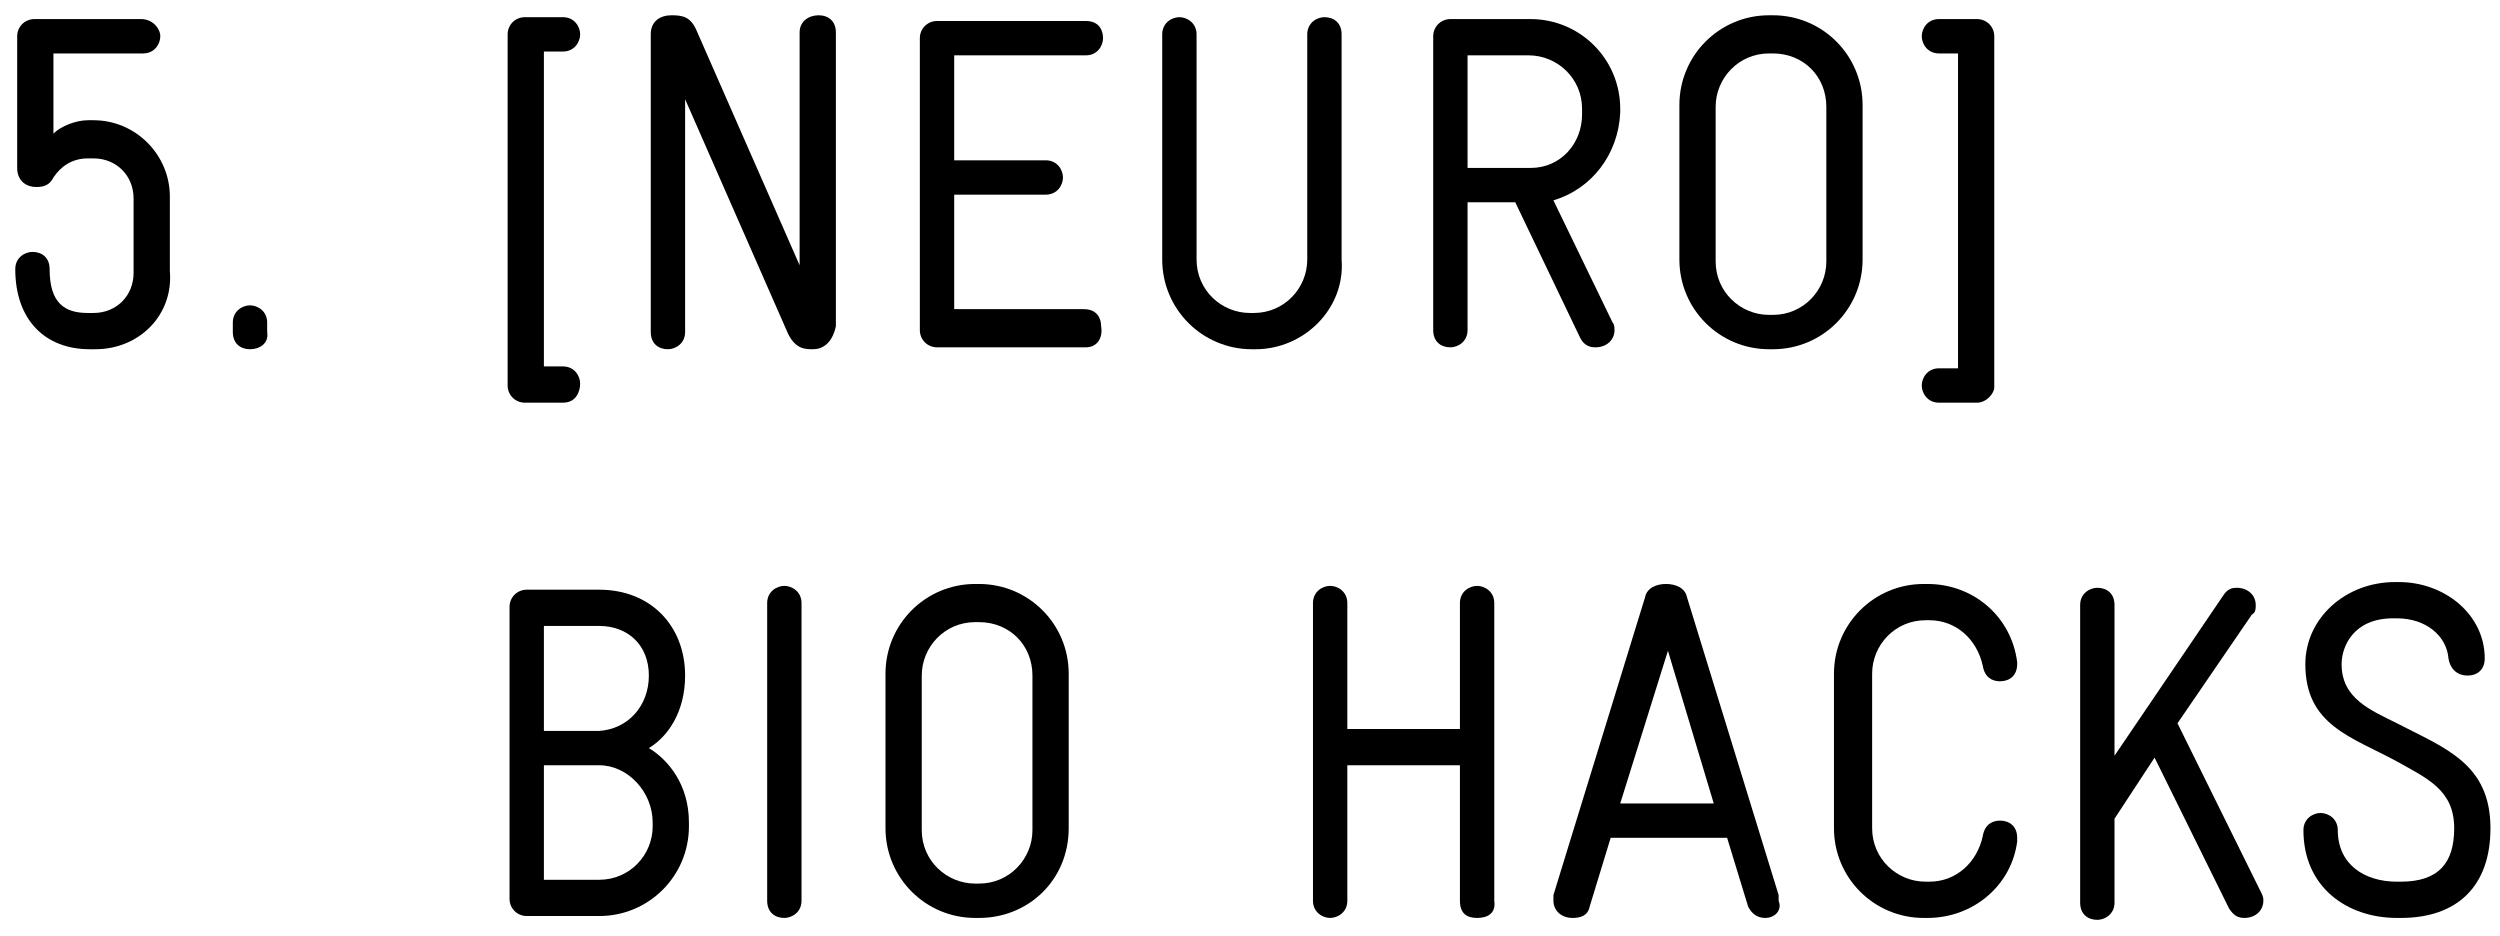
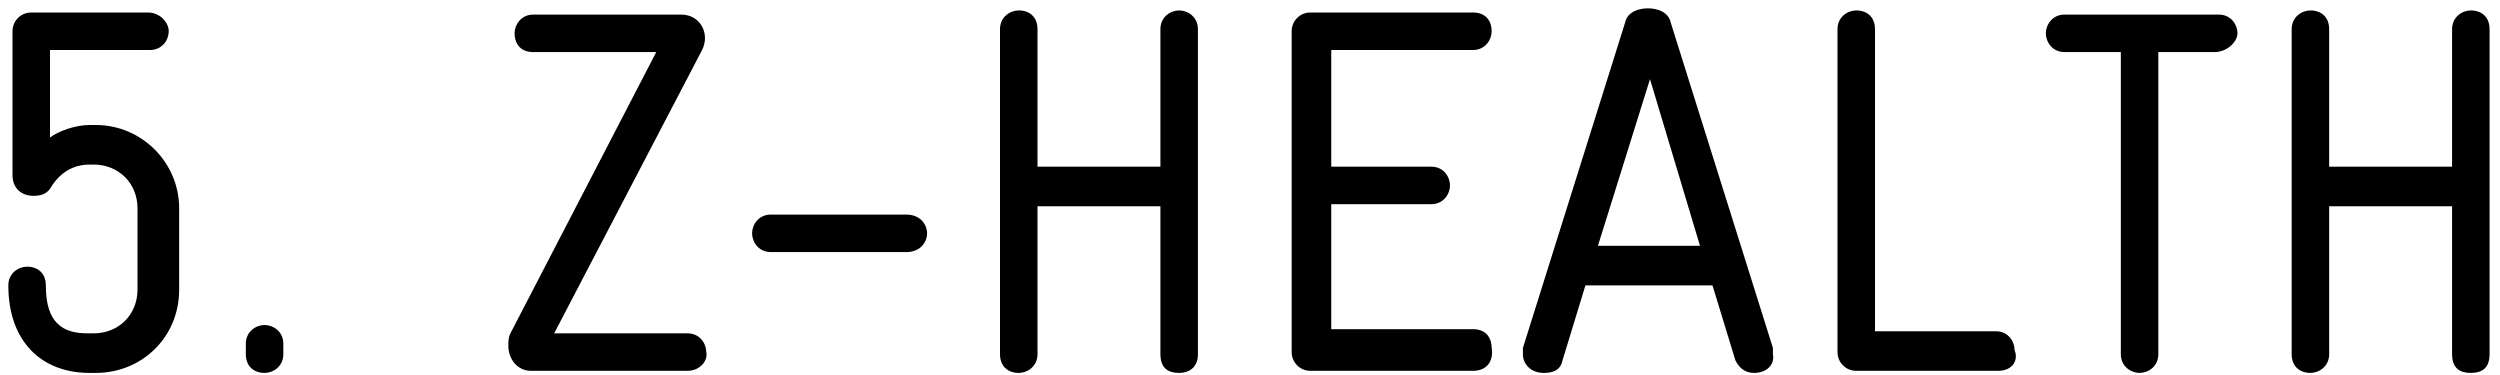
- <svg xmlns="http://www.w3.org/2000/svg" width="131px" height="49px" viewBox="0 0 131 49" version="1.1">
-   <defs />
+ <svg xmlns="http://www.w3.org/2000/svg" width="120px" height="18px" viewBox="0 0 120 18" version="1.1">
  <g id="Page-1" stroke="none" stroke-width="1" fill="none" fill-rule="evenodd">
-     <g id="5" fill="#000000" fill-rule="nonzero">
-       <path d="M5,18.3 L4.7,18.3 C2.4,18.3 0.8,16.8 0.8,14.1 C0.8,13.5 1.3,13.2 1.7,13.2 C2.2,13.2 2.6,13.5 2.6,14.1 C2.6,15.9 3.4,16.4 4.6,16.4 L4.9,16.4 C6.1,16.4 7,15.5 7,14.3 L7,10.4 C7,9.2 6.1,8.3 4.9,8.3 L4.6,8.3 C3.8,8.3 3.2,8.7 2.8,9.3 C2.6,9.7 2.3,9.8 1.9,9.8 C1.4,9.8 0.9,9.5 0.9,8.8 L0.9,1.9 C0.9,1.4 1.3,1 1.8,1 L7.4,1 C8,1 8.4,1.5 8.4,1.9 C8.4,2.3 8.1,2.8 7.5,2.8 L2.8,2.8 L2.8,7 C3.2,6.6 4,6.3 4.6,6.3 L4.9,6.3 C7.1,6.3 8.9,8.1 8.9,10.3 L8.9,14.2 C9.1,16.5 7.3,18.3 5,18.3 Z" id="Shape" />
-       <path d="M13.1,18.3 C12.6,18.3 12.2,18 12.2,17.4 L12.2,16.9 C12.2,16.3 12.7,16 13.1,16 C13.5,16 14,16.3 14,16.9 L14,17.4 C14.1,18 13.6,18.3 13.1,18.3 Z" id="Shape" />
-       <g id="Group" transform="translate(26, 0)">
-         <path d="M3.5,21.1 L1.5,21.1 C1,21.1 0.6,20.7 0.6,20.2 L0.6,1.8 C0.6,1.3 1,0.9 1.5,0.9 L3.5,0.9 C4.1,0.9 4.4,1.4 4.4,1.8 C4.4,2.2 4.1,2.7 3.5,2.7 L2.5,2.7 L2.5,19.2 L3.5,19.2 C4.1,19.2 4.4,19.7 4.4,20.1 C4.4,20.5 4.2,21.1 3.5,21.1 Z" id="Shape" />
-         <path d="M16.6,18.3 C16.2,18.3 15.7,18.3 15.3,17.5 L9.9,5.2 L9.9,17.4 C9.9,18 9.4,18.3 9,18.3 C8.5,18.3 8.1,18 8.1,17.4 L8.1,1.8 C8.1,1.1 8.6,0.8 9.2,0.8 C9.8,0.8 10.2,0.9 10.5,1.6 L15.9,13.9 L15.9,1.7 C15.9,1.1 16.4,0.8 16.9,0.8 C17.4,0.8 17.8,1.1 17.8,1.7 L17.8,17.1 C17.6,18 17.1,18.3 16.6,18.3 Z" id="Shape" />
-         <path d="M30.9,18.2 L23.1,18.2 C22.6,18.2 22.2,17.8 22.2,17.3 L22.2,2 C22.2,1.5 22.6,1.1 23.1,1.1 L30.9,1.1 C31.6,1.1 31.8,1.6 31.8,2 C31.8,2.4 31.5,2.9 30.9,2.9 L24,2.9 L24,8.4 L28.8,8.4 C29.4,8.4 29.7,8.9 29.7,9.3 C29.7,9.7 29.4,10.2 28.8,10.2 L24,10.2 L24,16.2 L30.8,16.2 C31.5,16.2 31.7,16.7 31.7,17.1 C31.8,17.7 31.5,18.2 30.9,18.2 Z" id="Shape" />
-         <path d="M39.8,18.3 L39.6,18.3 C37,18.3 34.9,16.2 34.9,13.6 L34.9,1.8 C34.9,1.2 35.4,0.9 35.8,0.9 C36.2,0.9 36.7,1.2 36.7,1.8 L36.7,13.6 C36.7,15.2 38,16.4 39.5,16.4 L39.7,16.4 C41.3,16.4 42.5,15.1 42.5,13.6 L42.5,1.8 C42.5,1.2 43,0.9 43.4,0.9 C43.9,0.9 44.3,1.2 44.3,1.8 L44.3,13.6 C44.5,16.2 42.3,18.3 39.8,18.3 Z" id="Shape" />
-         <path d="M55.4,10.5 L58.5,16.9 C58.6,17 58.6,17.2 58.6,17.3 C58.6,17.8 58.2,18.2 57.6,18.2 C57.3,18.2 57,18.1 56.8,17.7 L53.4,10.6 L50.9,10.6 L50.9,17.3 C50.9,17.9 50.4,18.2 50,18.2 C49.5,18.2 49.1,17.9 49.1,17.3 L49.1,1.9 C49.1,1.4 49.5,1 50,1 L54.2,1 C56.8,1 58.9,3.1 58.9,5.7 L58.9,5.9 C58.8,8.1 57.4,9.9 55.4,10.5 Z M56.9,5.7 C56.9,4.1 55.6,2.9 54.1,2.9 L50.9,2.9 L50.9,8.8 L54.2,8.8 C55.8,8.8 56.9,7.5 56.9,6 L56.9,5.7 Z" id="Shape" />
-         <path d="M66.9,18.3 L66.7,18.3 C64.1,18.3 62,16.2 62,13.6 L62,5.5 C62,2.9 64.1,0.8 66.7,0.8 L66.9,0.8 C69.5,0.8 71.6,2.9 71.6,5.5 L71.6,13.6 C71.6,16.2 69.5,18.3 66.9,18.3 Z M69.7,5.6 C69.7,4 68.5,2.8 66.9,2.8 L66.7,2.8 C65.1,2.8 63.9,4.1 63.9,5.6 L63.9,13.7 C63.9,15.3 65.2,16.5 66.7,16.5 L66.9,16.5 C68.5,16.5 69.7,15.2 69.7,13.7 L69.7,5.6 Z" id="Shape" />
-         <path d="M77.6,21.1 L75.6,21.1 C75,21.1 74.7,20.6 74.7,20.2 C74.7,19.8 75,19.3 75.6,19.3 L76.6,19.3 L76.6,2.8 L75.6,2.8 C75,2.8 74.7,2.3 74.7,1.9 C74.7,1.5 75,1 75.6,1 L77.6,1 C78.1,1 78.5,1.4 78.5,1.9 L78.5,20.3 C78.5,20.6 78.1,21.1 77.6,21.1 Z" id="Shape" />
-       </g>
-       <g id="Group" transform="translate(26, 30)">
-         <path d="M5.4,18 L1.6,18 C1.1,18 0.7,17.6 0.7,17.1 L0.7,1.8 C0.7,1.3 1.1,0.9 1.6,0.9 L5.4,0.9 C8.1,0.9 9.9,2.8 9.9,5.4 C9.9,7.3 9,8.6 8,9.2 C9,9.8 10.1,11.1 10.1,13.1 L10.1,13.3 C10.1,15.9 8,18 5.4,18 Z M8,5.4 C8,3.8 6.9,2.8 5.4,2.8 L2.5,2.8 L2.5,8.3 L5.4,8.3 C6.9,8.2 8,7 8,5.4 Z M8.2,13.1 C8.2,11.5 6.9,10.1 5.4,10.1 L2.5,10.1 L2.5,16.1 L5.4,16.1 C7,16.1 8.2,14.8 8.2,13.3 L8.2,13.1 Z" id="Shape" />
-         <path d="M15.1,18.1 C14.6,18.1 14.2,17.8 14.2,17.2 L14.2,1.6 C14.2,1 14.7,0.7 15.1,0.7 C15.5,0.7 16,1 16,1.6 L16,17.2 C16,17.8 15.5,18.1 15.1,18.1 Z" id="Shape" />
-         <path d="M25.3,18.1 L25.1,18.1 C22.5,18.1 20.4,16 20.4,13.4 L20.4,5.3 C20.4,2.7 22.5,0.6 25.1,0.6 L25.3,0.6 C27.9,0.6 30,2.7 30,5.3 L30,13.4 C30,16.1 27.9,18.1 25.3,18.1 Z M28.1,5.4 C28.1,3.8 26.9,2.6 25.3,2.6 L25.1,2.6 C23.5,2.6 22.3,3.9 22.3,5.4 L22.3,13.5 C22.3,15.1 23.6,16.3 25.1,16.3 L25.3,16.3 C26.9,16.3 28.1,15 28.1,13.5 L28.1,5.4 Z" id="Shape" />
-         <path d="M51.4,18.1 C50.9,18.1 50.5,17.9 50.5,17.2 L50.5,10.1 L44.6,10.1 L44.6,17.2 C44.6,17.8 44.1,18.1 43.7,18.1 C43.3,18.1 42.8,17.8 42.8,17.2 L42.8,1.6 C42.8,1 43.3,0.7 43.7,0.7 C44.1,0.7 44.6,1 44.6,1.6 L44.6,8.2 L50.5,8.2 L50.5,1.6 C50.5,1 51,0.7 51.4,0.7 C51.8,0.7 52.3,1 52.3,1.6 L52.3,17.2 C52.4,17.9 51.9,18.1 51.4,18.1 Z" id="Shape" />
-         <path d="M66.5,18.1 C66.1,18.1 65.8,17.9 65.6,17.5 L64.5,13.9 L58.4,13.9 L57.3,17.5 C57.2,18 56.8,18.1 56.4,18.1 C55.8,18.1 55.4,17.7 55.4,17.2 C55.4,17.1 55.4,17 55.4,16.9 L60.2,1.3 C60.3,0.8 60.8,0.6 61.3,0.6 C61.8,0.6 62.3,0.8 62.4,1.3 L67.2,16.9 C67.2,17 67.2,17.1 67.2,17.2 C67.4,17.7 67,18.1 66.5,18.1 Z M61.4,4.1 L58.9,12.1 L63.8,12.1 L61.4,4.1 Z" id="Shape" />
-         <path d="M75,18.1 L74.8,18.1 C72.2,18.1 70.1,16 70.1,13.4 L70.1,5.3 C70.1,2.7 72.2,0.6 74.8,0.6 L75,0.6 C77.4,0.6 79.4,2.3 79.7,4.7 L79.7,4.8 C79.7,5.4 79.3,5.7 78.8,5.7 C78.4,5.7 78,5.5 77.9,4.9 C77.6,3.5 76.5,2.5 75.1,2.5 L74.9,2.5 C73.3,2.5 72.1,3.8 72.1,5.3 L72.1,13.4 C72.1,15 73.4,16.2 74.9,16.2 L75.1,16.2 C76.5,16.2 77.6,15.2 77.9,13.8 C78,13.2 78.4,13 78.8,13 C79.3,13 79.7,13.3 79.7,13.9 L79.7,14.1 C79.4,16.4 77.4,18.1 75,18.1 Z" id="Shape" />
-         <path d="M91.6,18.1 C91.2,18.1 91,17.9 90.8,17.6 L86.9,9.7 L84.8,12.9 L84.8,17.3 C84.8,17.9 84.3,18.2 83.9,18.2 C83.4,18.2 83,17.9 83,17.3 L83,1.7 C83,1.1 83.5,0.8 83.9,0.8 C84.4,0.8 84.8,1.1 84.8,1.7 L84.8,9.6 L90.5,1.2 C90.7,0.9 90.9,0.8 91.2,0.8 C91.8,0.8 92.2,1.2 92.2,1.7 C92.2,1.9 92.2,2.1 92,2.2 L88.1,7.9 L92.5,16.8 C92.6,17 92.6,17.1 92.6,17.2 C92.6,17.7 92.2,18.1 91.6,18.1 Z" id="Shape" />
-         <path d="M99.8,18.1 L99.6,18.1 C97,18.1 94.7,16.5 94.7,13.5 C94.7,12.9 95.2,12.6 95.6,12.6 C96,12.6 96.5,12.9 96.5,13.5 C96.5,15.3 97.9,16.2 99.6,16.2 L99.8,16.2 C101.8,16.2 102.6,15.2 102.6,13.4 C102.6,11.4 101.2,10.8 99.6,9.9 C97.2,8.6 94.8,8 94.8,4.8 C94.8,2.4 96.9,0.5 99.5,0.5 L99.7,0.5 C102.1,0.5 104.2,2.2 104.2,4.5 C104.2,5.1 103.8,5.4 103.3,5.4 C102.8,5.4 102.4,5.1 102.3,4.5 C102.2,3.3 101.1,2.4 99.6,2.4 L99.4,2.4 C97.3,2.4 96.7,3.9 96.7,4.8 C96.7,6.6 98.2,7.2 99.6,7.9 C102.1,9.2 104.5,10 104.5,13.4 C104.5,16.4 102.8,18.1 99.8,18.1 Z" id="Shape" />
-       </g>
+     <g id="5-z-health_Zeichenfläche-1" fill="#000000" fill-rule="nonzero">
+       <path d="M4.6,17.9 L4.3,17.9 C2,17.9 0.4,16.4 0.4,13.7 C0.4,13.1 0.9,12.8 1.3,12.8 C1.8,12.8 2.2,13.1 2.2,13.7 C2.2,15.5 3,16 4.2,16 L4.5,16 C5.7,16 6.6,15.1 6.6,13.9 L6.6,10 C6.6,8.8 5.7,7.9 4.5,7.9 L4.3,7.9 C3.5,7.9 2.9,8.3 2.5,8.9 C2.3,9.3 2,9.4 1.6,9.4 C1.1,9.4 0.6,9.1 0.6,8.4 L0.6,1.5 C0.6,1 1,0.6 1.5,0.6 L7.1,0.6 C7.7,0.6 8.1,1.1 8.1,1.5 C8.1,1.9 7.8,2.4 7.2,2.4 L2.4,2.4 L2.4,6.6 C2.8,6.3 3.6,6 4.3,6 L4.6,6 C6.8,6 8.6,7.8 8.6,10 L8.6,13.9 C8.6,16.2 6.8,17.9 4.6,17.9 Z" id="Path" />
+       <path d="M12.7,17.9 C12.2,17.9 11.8,17.6 11.8,17 L11.8,16.5 C11.8,15.9 12.3,15.6 12.7,15.6 C13.1,15.6 13.6,15.9 13.6,16.5 L13.6,17 C13.6,17.6 13.1,17.9 12.7,17.9 Z" id="Path" />
+       <path d="M33,17.8 L25.5,17.8 C24.8,17.8 24.4,17.2 24.4,16.6 C24.4,16.4 24.4,16.2 24.5,16 L31.5,2.5 L25.6,2.5 C24.9,2.5 24.7,2 24.7,1.6 C24.7,1.2 25,0.7 25.6,0.7 L32.7,0.7 C33.6,0.7 34.1,1.6 33.7,2.4 L26.6,16 L33,16 C33.6,16 33.9,16.5 33.9,16.9 C34,17.3 33.6,17.8 33,17.8 Z" id="Path" />
+       <path d="M43.5,12.1 L37,12.1 C36.4,12.1 36.1,11.6 36.1,11.2 C36.1,10.8 36.4,10.3 37,10.3 L43.5,10.3 C44.2,10.3 44.5,10.8 44.5,11.2 C44.5,11.6 44.2,12.1 43.5,12.1 Z" id="Path" />
+       <path d="M56.6,17.9 C56.1,17.9 55.7,17.7 55.7,17 L55.7,9.9 L49.8,9.9 L49.8,17 C49.8,17.6 49.3,17.9 48.9,17.9 C48.4,17.9 48,17.6 48,17 L48,1.4 C48,0.8 48.5,0.5 48.9,0.5 C49.4,0.5 49.8,0.8 49.8,1.4 L49.8,8 L55.7,8 L55.7,1.4 C55.7,0.8 56.2,0.5 56.6,0.5 C57,0.5 57.5,0.8 57.5,1.4 L57.5,17 C57.5,17.7 57,17.9 56.6,17.9 Z" id="Path" />
+       <path d="M70.7,17.8 L62.9,17.8 C62.4,17.8 62,17.4 62,16.9 L62,1.5 C62,1 62.4,0.6 62.9,0.6 L70.7,0.6 C71.4,0.6 71.6,1.1 71.6,1.5 C71.6,1.9 71.3,2.4 70.7,2.4 L63.9,2.4 L63.9,8 L68.7,8 C69.3,8 69.6,8.5 69.6,8.9 C69.6,9.3 69.3,9.8 68.7,9.8 L63.9,9.8 L63.9,15.8 L70.7,15.8 C71.4,15.8 71.6,16.3 71.6,16.7 C71.7,17.3 71.4,17.8 70.7,17.8 Z" id="Path" />
+       <path d="M84.2,17.9 C83.8,17.9 83.5,17.7 83.3,17.3 L82.2,13.7 L76.1,13.7 L75,17.3 C74.9,17.8 74.5,17.9 74.1,17.9 C73.5,17.9 73.1,17.5 73.1,17 C73.1,16.9 73.1,16.8 73.1,16.7 L78,1.1 C78.1,0.6 78.6,0.4 79.1,0.4 C79.6,0.4 80.1,0.6 80.2,1.1 L85.1,16.7 C85.1,16.8 85.1,16.9 85.1,17 C85.2,17.5 84.8,17.9 84.2,17.9 Z M79.2,3.8 L76.7,11.8 L81.6,11.8 L79.2,3.8 Z" id="Shape" />
+       <path d="M95.9,17.8 L89.1,17.8 C88.6,17.8 88.2,17.4 88.2,16.9 L88.2,1.4 C88.2,0.8 88.7,0.5 89.1,0.5 C89.6,0.5 90,0.8 90,1.4 L90,15.9 L95.8,15.9 C96.4,15.9 96.7,16.4 96.7,16.8 C96.9,17.3 96.6,17.8 95.9,17.8 Z" id="Path" />
+       <path d="M106.3,2.5 L103.6,2.5 L103.6,17 C103.6,17.6 103.1,17.9 102.7,17.9 C102.3,17.9 101.8,17.6 101.8,17 L101.8,2.5 L99.1,2.5 C98.5,2.5 98.2,2 98.2,1.6 C98.2,1.2 98.5,0.7 99.1,0.7 L106.5,0.7 C107.1,0.7 107.4,1.2 107.4,1.6 C107.4,2 106.9,2.5 106.3,2.5 Z" id="Path" />
+       <path d="M118.6,17.9 C118.1,17.9 117.7,17.7 117.7,17 L117.7,9.9 L111.8,9.9 L111.8,17 C111.8,17.6 111.3,17.9 110.9,17.9 C110.4,17.9 110,17.6 110,17 L110,1.4 C110,0.8 110.5,0.5 110.9,0.5 C111.4,0.5 111.8,0.8 111.8,1.4 L111.8,8 L117.7,8 L117.7,1.4 C117.7,0.8 118.2,0.5 118.6,0.5 C119.1,0.5 119.5,0.8 119.5,1.4 L119.5,17 C119.5,17.7 119.1,17.9 118.6,17.9 Z" id="Path" />
    </g>
  </g>
</svg>
